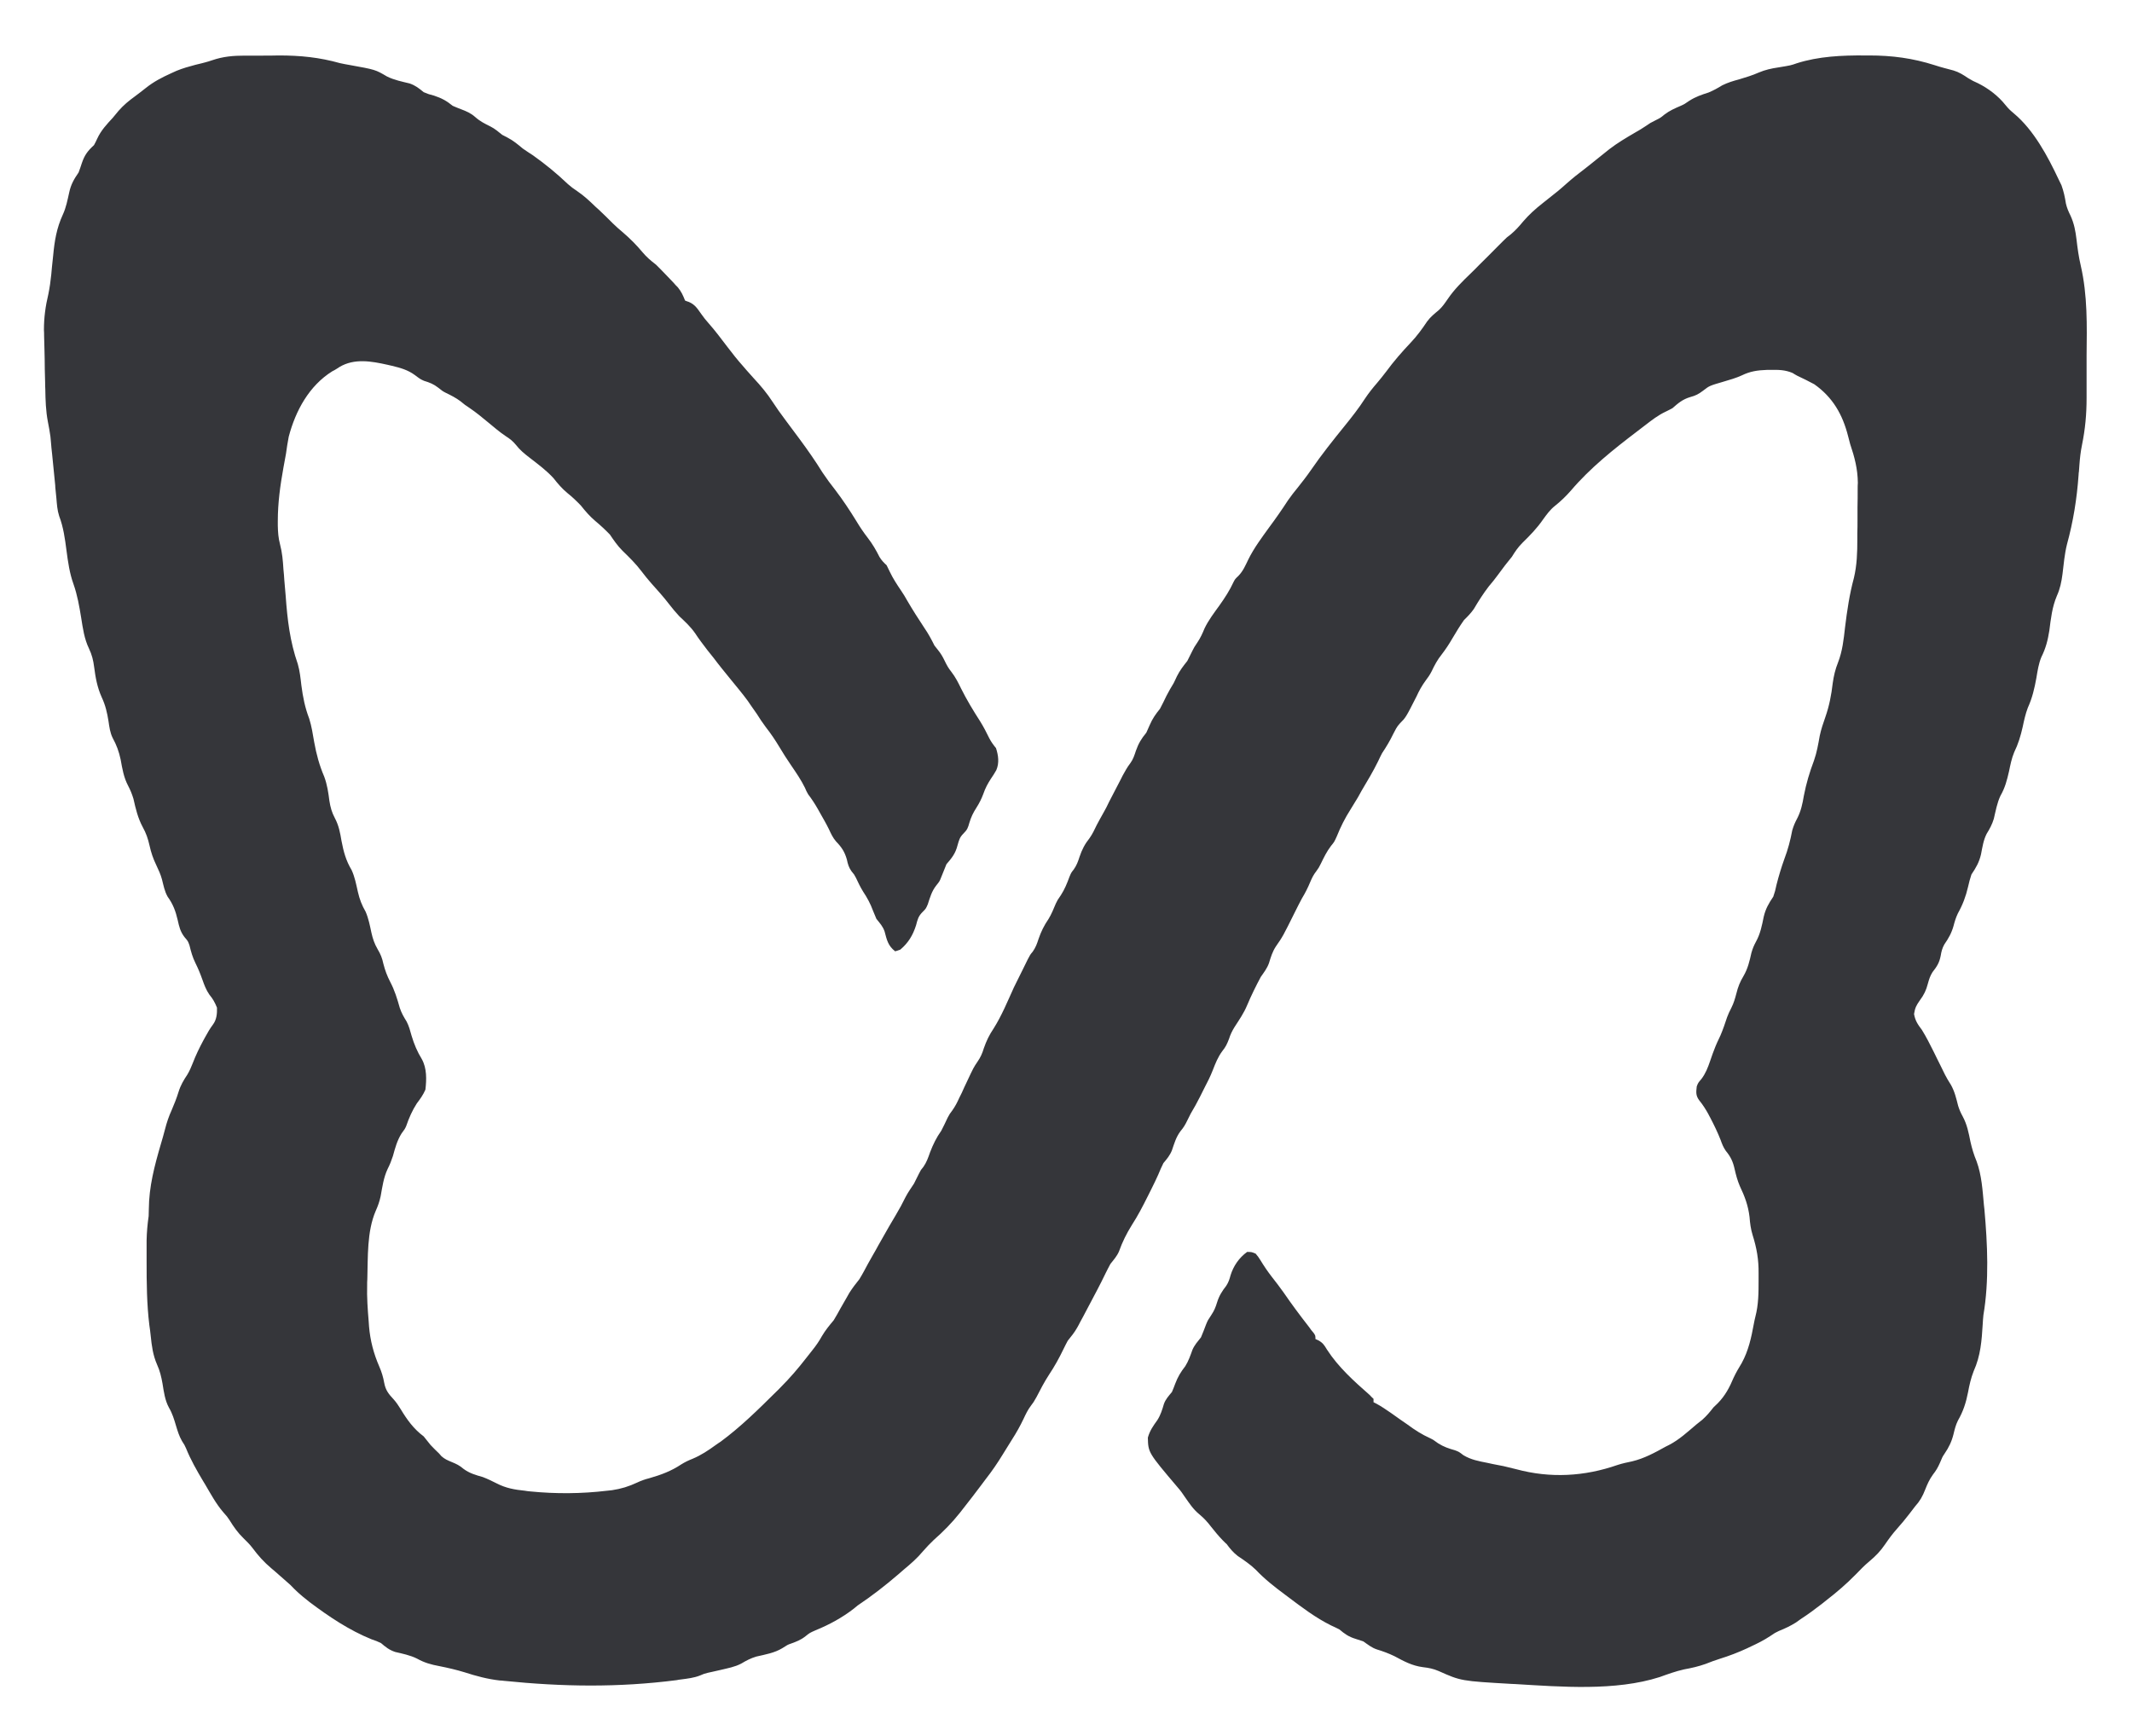
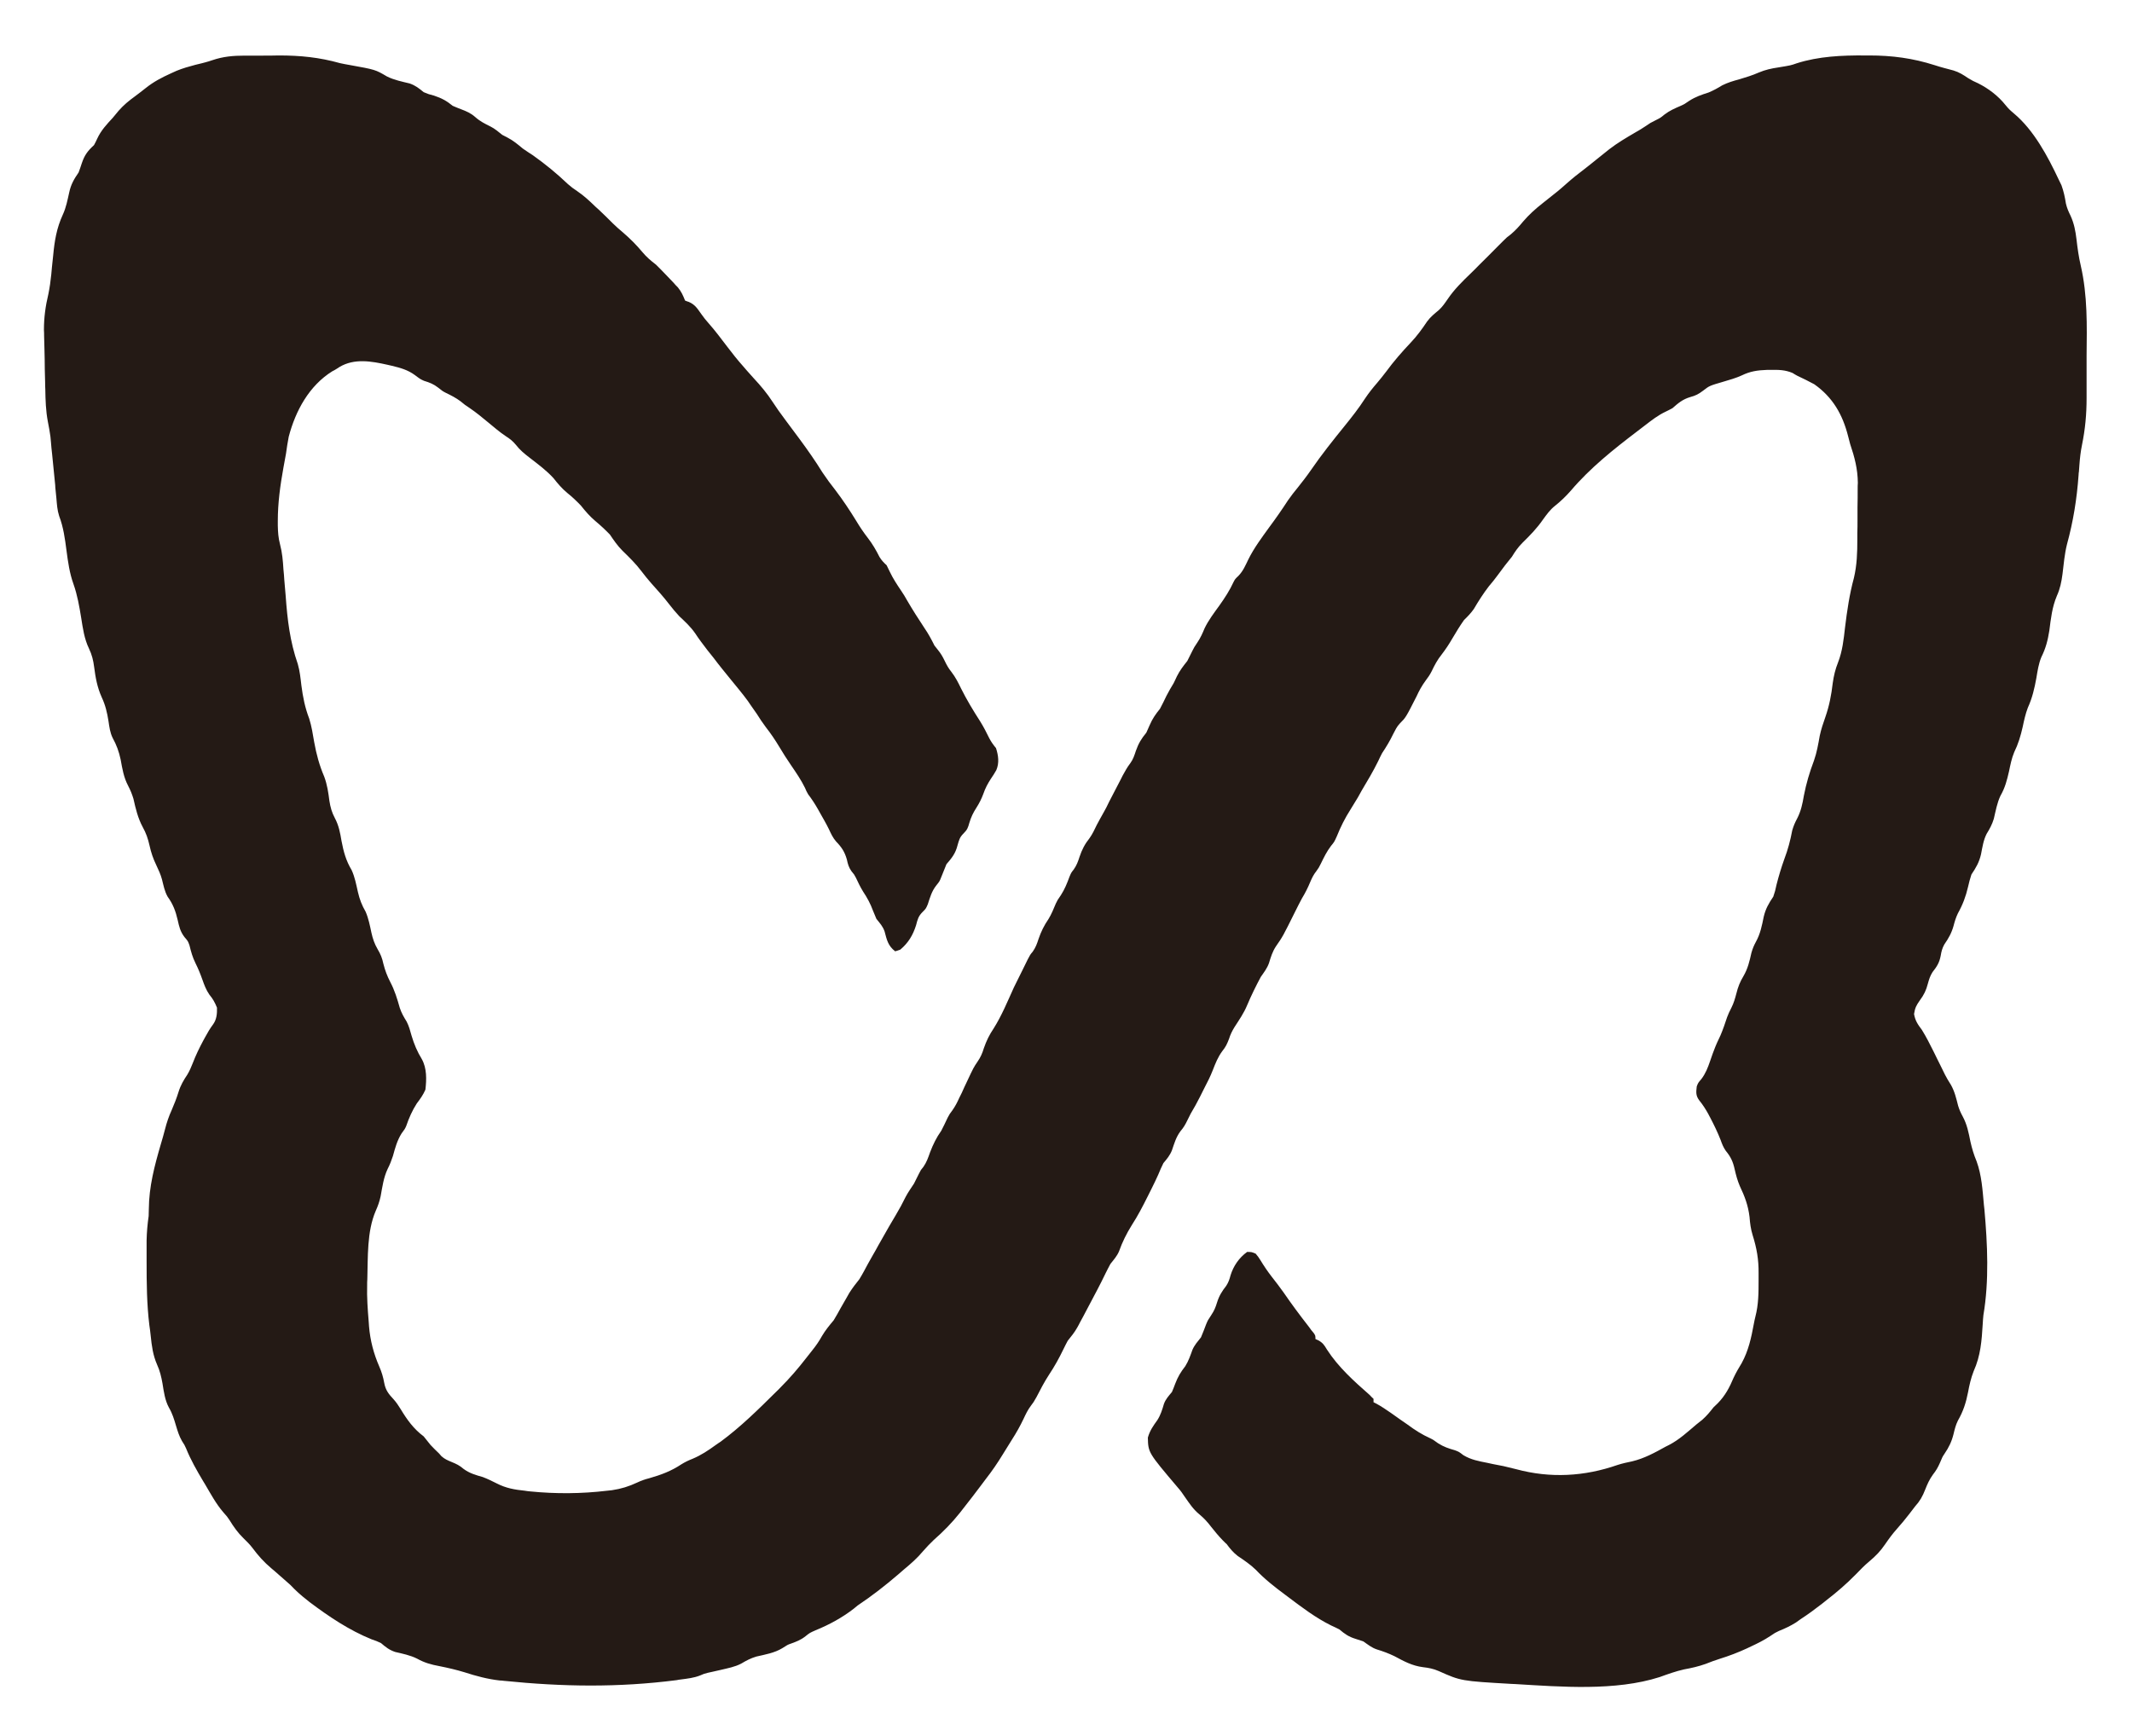
<svg xmlns="http://www.w3.org/2000/svg" viewBox="13 56 156 127" role="img" aria-label="Food Integrity Project">
-   <g fill="#35363A" transform="scale(0.125)">
+   <g fill="#241A15" transform="scale(0.125)">
    <path d="M0 0 C0.5 -0 0.5 -0 3.2 -0 C5.4 -0 7.6 -0 9.9 -0 C13.2 -0 16.6 -0 19.9 -0.1 C32.5 -0.1 43.6 1 55.7 4.4 C57.6 4.8 59.5 5.2 61.4 5.5 C76.4 8.2 76.4 8.2 83.2 12.2 C87.4 14.3 92 15.2 96.5 16.3 C99.9 17.5 101.9 19.1 104.7 21.4 C107.6 22.6 107.6 22.6 110.7 23.4 C115.2 24.9 118 26.4 121.7 29.4 C123.3 30.1 125 30.8 126.6 31.4 C129.8 32.6 132.3 33.7 134.8 35.9 C137.7 38.5 140.4 39.8 143.8 41.5 C146.4 42.8 148.4 44.6 150.7 46.4 C151.2 46.7 151.2 46.7 153.6 47.9 C157.1 49.7 159.7 51.9 162.7 54.4 C164.7 55.8 166.7 57.1 168.7 58.4 C176 63.6 182.6 69 189.1 75.2 C191.7 77.4 191.7 77.4 194.5 79.3 C198.5 82 201.8 85.1 205.2 88.4 C205.9 89 206.5 89.6 207.2 90.2 C210 92.8 212.7 95.5 215.4 98.2 C217.3 100 219.2 101.8 221.2 103.4 C225.4 107 229.2 110.8 232.7 115 C235.1 117.9 237.7 120.1 240.7 122.4 C244.2 125.8 247.5 129.4 250.9 132.9 C251.7 133.9 252.6 134.8 253.5 135.7 C255.6 138.3 256.5 140.4 257.7 143.4 C258.4 143.7 259.2 144 259.9 144.2 C263.6 145.8 264.9 148.1 267.2 151.3 C268.5 153.2 269.9 154.9 271.4 156.6 C275.3 161 278.8 165.7 282.3 170.3 C285.4 174.4 288.5 178.3 291.9 182.1 C292.5 182.8 293.1 183.5 293.7 184.2 C295.1 185.8 296.5 187.3 297.9 188.9 C302 193.3 305.7 197.7 309 202.8 C311.2 206.2 313.5 209.4 315.9 212.6 C316.3 213.2 316.8 213.8 317.3 214.5 C319.7 217.8 322.2 221.1 324.6 224.3 C329.4 230.8 333.9 237.2 338.1 244 C340.5 247.6 343 251 345.7 254.4 C350.1 260.2 354.1 266.2 357.9 272.4 C360 275.9 362.2 279.2 364.7 282.4 C367.4 285.9 369.5 289.5 371.5 293.5 C372.7 295.5 374 296.8 375.7 298.4 C376.6 300.2 376.6 300.2 377.5 302.1 C379.4 306.1 381.7 309.6 384.2 313.3 C385.5 315.2 386.6 317 387.7 319 C390.9 324.5 394.3 329.8 397.8 335.1 C400.1 338.4 401.9 341.8 403.7 345.4 C404 345.8 404 345.8 405.6 347.8 C407.4 350 408.5 351.9 409.7 354.4 C410.9 356.9 411.9 358.7 413.6 360.8 C416 363.9 417.6 367.1 419.3 370.6 C422.6 377.2 426.4 383.5 430.4 389.7 C432.4 392.9 434.1 396.2 435.8 399.7 C436.9 401.8 438.2 403.6 439.7 405.4 C441.1 409.7 441.7 414.1 439.9 418.3 C438.9 420.1 437.8 421.8 436.7 423.4 C434.8 426.3 433.4 429 432.3 432.2 C431.2 435.2 429.9 437.7 428.2 440.4 C426.3 443.3 425.1 445.9 424.1 449.2 C423.3 452.1 422.9 453.2 420.7 455.4 C418.4 457.7 418.1 459.2 417.2 462.3 C416 467.1 413.9 469.7 410.7 473.4 C409.6 476 408.6 478.5 407.6 481.1 C406.7 483.4 406.7 483.4 404.7 485.9 C402.1 489.2 401.1 492.8 399.8 496.8 C398.7 499.4 398.7 499.4 396.7 501.4 C394.2 503.9 393.8 505.8 392.9 509.2 C391 515.1 388.4 519.4 383.7 523.4 C382.7 523.8 381.7 524.1 380.7 524.4 C376.5 521.2 375.8 517.7 374.5 512.8 C373.5 509.8 371.7 507.9 369.7 505.4 C369 503.8 368.4 502.2 367.7 500.6 C366.2 496.5 364.3 493 361.9 489.4 C360.3 486.8 359 484.1 357.7 481.3 C356.7 479.4 356.7 479.4 355.1 477.5 C353.5 475.2 353 473.4 352.4 470.6 C351.1 466.1 349.4 463.5 346.1 460.1 C344.2 457.9 343.1 455.5 341.9 452.9 C340.3 449.6 338.4 446.4 336.6 443.2 C336.3 442.6 335.9 442 335.6 441.4 C333.8 438.2 331.9 435.3 329.7 432.4 C329 431.2 328.4 430 327.9 428.7 C325.6 424 322.7 419.8 319.7 415.4 C317.3 411.9 315 408.3 312.8 404.6 C310.4 400.6 307.9 396.9 305 393.2 C303.1 390.7 301.4 388.1 299.7 385.4 C298.5 383.7 297.4 382.1 296.2 380.4 C295.9 380 295.9 380 294.5 377.9 C291.3 373.5 287.8 369.4 284.4 365.2 C281 361 277.6 356.9 274.4 352.6 C273.2 351.1 272 349.6 270.8 348.1 C268.3 344.8 265.8 341.6 263.6 338.2 C260.9 334.3 257.7 331.4 254.3 328.2 C252.2 325.9 250.3 323.7 248.4 321.2 C245.1 316.9 241.5 312.9 237.9 308.9 C235.9 306.6 234 304.3 232.2 301.9 C228.9 297.5 225 293.7 221 289.8 C218.1 286.9 216 283.8 213.7 280.4 C211 277.6 208.2 275 205.2 272.5 C201.9 269.7 199.4 266.8 196.7 263.4 C194.1 260.7 191.6 258.3 188.7 256 C185.6 253.4 183.2 250.6 180.7 247.4 C176.5 242.8 171.6 239.2 166.7 235.4 C163.7 233.1 161 230.9 158.7 227.9 C156.8 225.6 155.1 224.3 152.6 222.7 C149 220.3 145.7 217.4 142.4 214.7 C138.9 211.8 135.4 208.9 131.7 206.4 C128.7 204.4 128.7 204.4 126.3 202.4 C123.5 200.3 120.7 198.9 117.6 197.4 C115.7 196.4 115.7 196.4 113.2 194.4 C110.5 192.3 108.2 191.4 104.9 190.4 C102.7 189.4 102.7 189.4 99.5 187 C95.4 184 91.1 182.8 86.1 181.6 C85.2 181.4 84.4 181.2 83.5 181 C74.1 178.9 64.1 177.1 55.4 182.3 C54.9 182.7 54.3 183 53.7 183.4 C52.9 183.9 52.1 184.4 51.2 184.8 C37.6 193.3 29.7 207.9 25.7 223.1 C25.1 226.4 24.5 229.7 24.1 233 C23.6 235.8 23.1 238.5 22.6 241.2 C20.7 251.7 19.3 261.9 19.3 272.5 C19.3 272.9 19.3 272.9 19.3 275.2 C19.4 279.1 19.6 282.3 20.6 286.1 C21.9 291 22.3 295.8 22.6 300.8 C22.8 302.8 23 304.8 23.1 306.9 C23.4 310 23.6 313.1 23.9 316.2 C24.9 330.2 26.4 343 31 356.2 C32.2 360.3 32.6 364.5 33.1 368.7 C34 375.6 35.2 381.7 37.7 388.2 C39.1 392.7 39.8 397.2 40.6 401.9 C41.9 409.1 43.6 415.4 46.5 422.2 C48.2 426.8 48.9 431.5 49.5 436.3 C50.1 440.1 50.9 443 52.7 446.4 C55 450.7 55.8 455 56.6 459.8 C57.8 466.1 59.2 471.3 62.5 476.8 C64.4 480.9 65.2 485.3 66.2 489.7 C67.2 494 68.5 497.4 70.7 501.2 C72.4 505.1 73.2 509.3 74.1 513.5 C74.9 517.1 75.9 520 77.7 523.1 C79.5 526.1 80.4 528.4 81.1 531.7 C82.1 535.6 83.3 538.8 85.1 542.3 C87.7 547.2 89.2 552.2 90.7 557.5 C91.7 560.5 93 562.8 94.7 565.5 C96.1 568.2 96.8 570.9 97.6 573.8 C99.1 578.8 100.9 583.1 103.6 587.5 C106.6 592.9 106.4 599.5 105.7 605.4 C104.4 608.4 102.7 610.8 100.7 613.4 C98 617.6 96.1 621.9 94.5 626.6 C93.7 628.4 93.7 628.4 91.7 631.1 C89.1 635.3 88 639.5 86.7 644.2 C85.8 646.9 84.9 649.3 83.6 651.8 C81.2 656.9 80.5 662.3 79.5 667.8 C78.8 671 77.9 673.5 76.6 676.4 C71.4 688.5 72.1 703.5 71.7 716.4 C71.6 717.5 71.6 718.6 71.6 719.8 C71.4 726.9 71.9 734 72.5 741.1 C72.6 742.1 72.6 743 72.7 744 C73.4 752.3 75.4 759.9 78.7 767.5 C80.1 770.7 81 773.7 81.6 777.1 C82.4 781.4 84.2 783.6 87.1 786.7 C88.7 788.5 89.9 790.3 91.2 792.4 C95 798.7 98.8 804 104.7 808.4 C106 810.1 107.4 811.8 108.7 813.4 C110.3 815.1 112 816.8 113.7 818.4 C114.1 818.9 114.6 819.4 115.1 820 C117 821.7 118.7 822.4 121.1 823.4 C123.8 824.5 125.7 825.4 128 827.4 C131.5 830 135.1 831 139.3 832.2 C142.2 833.3 144.6 834.5 147.4 835.9 C152.8 838.7 157.9 839.6 163.9 840.2 C164.9 840.4 166 840.5 167 840.6 C182.1 842.1 197 842 212.1 840.2 C213 840.1 213.9 840 214.9 839.9 C220.3 839.1 224.8 837.7 229.7 835.4 C232 834.3 234.3 833.5 236.7 832.9 C243.7 830.9 249.6 828.7 255.6 824.7 C257.7 823.4 259.8 822.4 262.1 821.5 C267.1 819.4 271.3 816.6 275.7 813.4 C276.6 812.8 277.5 812.1 278.5 811.5 C290.3 802.8 300.6 792.6 311 782.3 C311.8 781.5 312.7 780.7 313.5 779.8 C319 774.3 323.9 768.6 328.7 762.4 C329.9 760.9 331.2 759.3 332.4 757.7 C334.4 755.2 336.2 752.6 337.8 749.7 C339.8 746.3 342.1 743.5 344.7 740.4 C346.1 738.1 347.4 735.8 348.7 733.4 C349.8 731.4 351 729.3 352.2 727.3 C352.8 726.3 353.3 725.3 353.9 724.3 C355.7 721.5 357.6 719 359.7 716.4 C360.6 715 361.4 713.5 362.2 712.1 C363.9 708.8 365.8 705.5 367.6 702.3 C368.7 700.4 369.8 698.5 370.8 696.6 C377.6 684.6 377.6 684.6 381 678.9 C383.1 675.4 385 671.9 386.8 668.2 C388.2 665.5 390 663 391.7 660.4 C392.7 658.4 393.7 656.4 394.7 654.4 C395.7 652.4 395.7 652.4 397.2 650.6 C399.1 647.9 400 645.2 401.1 642.1 C402.9 637.4 404.8 633.5 407.7 629.4 C409 626.9 410.2 624.4 411.4 621.8 C412.7 619.4 412.7 619.4 414.1 617.6 C415.8 615.2 417 612.9 418.2 610.2 C418.7 609.2 419.2 608.2 419.7 607.2 C420.6 605.1 421.6 603 422.6 600.9 C426.6 592.4 426.6 592.4 428.9 589 C430.7 586.4 431.7 584.1 432.6 581.1 C434.1 576.8 435.8 573.3 438.3 569.6 C443.1 562 446.5 553.6 450.2 545.5 C452 541.9 453.8 538.2 455.6 534.6 C456.5 532.8 457.4 530.9 458.3 529.1 C459.7 526.4 459.7 526.4 461.2 524.6 C462.9 522.2 463.7 520 464.6 517.2 C466.1 512.8 467.9 509.2 470.5 505.4 C472.2 502.6 473.4 499.6 474.7 496.5 C475.7 494.4 475.7 494.4 477.7 491.5 C479.9 488.1 481.3 484.6 482.7 480.8 C483.7 478.4 483.7 478.4 485.2 476.5 C486.9 474.1 487.7 471.9 488.6 469.1 C490 464.9 491.7 461.6 494.5 458.1 C496.2 455.7 497.4 453.1 498.7 450.4 C499.9 448 501.3 445.7 502.6 443.3 C503.8 441.2 504.9 439.1 505.9 436.9 C508.2 432.4 510.5 428 512.8 423.6 C513.1 422.9 513.5 422.3 513.8 421.6 C515.2 419.1 516.5 416.6 518.3 414.3 C520 412 520.7 409.7 521.6 407 C523.1 402.7 524.8 399.9 527.7 396.4 C528.4 394.9 529 393.4 529.7 391.9 C531.3 388.2 533.1 385.6 535.7 382.4 C537 379.9 538.3 377.4 539.5 374.8 C540.8 372.2 542.2 369.9 543.7 367.4 C544.3 366.1 545 364.8 545.6 363.4 C547.3 360 549.3 357.4 551.7 354.4 C552.7 352.5 553.7 350.4 554.7 348.4 C555.7 346.4 555.7 346.4 557.7 343.4 C559.5 340.7 560.6 338.2 561.8 335.3 C564.1 330.5 567.4 326.2 570.5 321.9 C573.7 317.4 576.5 313.1 578.8 308.1 C579.7 306.4 579.7 306.4 581.6 304.6 C584.4 301.7 585.7 298.5 587.4 295 C590.7 288.3 595.2 282.3 599.6 276.2 C603.4 271.1 607.1 265.8 610.6 260.4 C612.5 257.7 614.4 255.2 616.5 252.7 C619.1 249.4 621.7 246.1 624.1 242.6 C630.2 233.7 637 225.2 643.8 216.8 C648 211.6 652.1 206.4 655.7 200.8 C657.9 197.5 660.3 194.5 662.9 191.5 C664.7 189.4 666.4 187.2 668.1 185 C672.5 179 677.3 173.5 682.4 168.1 C686.1 164.2 689.1 160.1 692.1 155.6 C694.1 152.9 696.4 151.1 698.9 149 C701 147.1 702.4 145 704 142.7 C707.9 136.9 712.7 132.2 717.7 127.4 C719.4 125.8 721 124.1 722.7 122.4 C726.4 118.8 730 115.1 733.7 111.4 C734.6 110.5 735.5 109.6 736.4 108.7 C738.7 106.4 738.7 106.4 741.1 104.6 C743.8 102.3 746 99.9 748.2 97.2 C751.7 93.1 755.5 89.7 759.7 86.4 C769.2 78.9 769.2 78.9 773.7 74.9 C777.2 71.8 780.7 69 784.3 66.3 C786.8 64.3 789.3 62.4 791.7 60.4 C793.4 59.1 795 57.7 796.7 56.4 C797.3 55.9 798 55.4 798.7 54.8 C803.5 51.1 808.6 48.1 813.9 45 C816 43.8 818.1 42.6 820.1 41.2 C822.7 39.4 822.7 39.4 825.7 37.9 C828.7 36.4 828.7 36.4 831 34.5 C834 32.2 837 30.9 840.5 29.4 C842.7 28.4 842.7 28.4 845.6 26.4 C849.2 24.1 852.7 22.9 856.8 21.6 C859.7 20.4 862.2 19 864.8 17.4 C868 15.8 871.3 14.8 874.7 13.9 C878.6 12.7 882.4 11.6 886.2 9.9 C890 8.3 893.6 7.5 897.7 6.9 C905 5.7 905 5.7 908.4 4.5 C921.2 0.4 934.9 -0.2 948.3 -0.1 C949.1 -0.1 949.9 -0.1 950.8 -0.1 C964.2 -0.1 976.4 1.5 989.2 5.6 C992.8 6.8 996.5 7.7 1000.2 8.7 C1003.5 9.7 1006 11.3 1008.8 13.2 C1010.7 14.4 1012.5 15.3 1014.6 16.2 C1020.6 19.2 1026.4 23.6 1030.6 28.9 C1032.7 31.4 1032.7 31.4 1035.6 33.9 C1047.2 43.6 1055.4 59 1061.7 72.4 C1062 73 1062 73 1063.4 75.9 C1064.7 79.5 1065.4 82.8 1066 86.6 C1066.6 89.2 1067.5 91.3 1068.7 93.7 C1070.8 98.3 1071.6 102.6 1072.2 107.6 C1072.8 112.8 1073.5 117.9 1074.7 123 C1078.7 140.4 1078.3 158 1078.1 175.8 C1078.1 179.2 1078.1 182.5 1078.1 185.9 C1078.1 189.2 1078.1 192.5 1078.1 195.9 C1078.1 197.4 1078.1 199 1078.1 200.5 C1078.1 210 1077.3 218.7 1075.4 228 C1074.6 231.9 1074.2 235.6 1073.9 239.6 C1073.8 240.9 1073.7 242.3 1073.6 243.7 C1073.5 244 1073.5 244 1073.4 245.7 C1072.4 259.6 1070.3 272.7 1066.6 286.2 C1065.2 291.9 1064.7 297.7 1064 303.5 C1063.4 308.1 1062.6 312.1 1060.7 316.3 C1057.9 322.9 1057.2 329.6 1056.3 336.6 C1055.4 342.3 1054.2 347 1051.6 352.2 C1050 356.1 1049.4 360.2 1048.7 364.4 C1047.6 370.5 1046.3 376.1 1043.7 381.8 C1042.3 385.5 1041.5 389.2 1040.7 393 C1039.5 398.3 1038.1 403 1035.7 407.9 C1034.2 411.5 1033.5 415.2 1032.7 419 C1031.5 424.2 1030.4 428.6 1027.7 433.3 C1025.7 437.5 1024.9 442.2 1023.8 446.8 C1022.8 450.1 1021.4 452.7 1019.6 455.6 C1017.7 459.3 1017.1 463.5 1016.3 467.6 C1015.2 472.3 1013.4 475.4 1010.7 479.4 C1009.6 482.9 1009.6 482.9 1008.7 486.7 C1007.4 492.3 1005.6 497.1 1002.8 502.1 C1001.6 504.6 1000.9 506.9 1000.2 509.6 C999 513.8 997.3 516.8 994.8 520.4 C993.6 522.6 993.1 524.5 992.7 527 C991.9 531.1 990.5 533.3 987.9 536.6 C986.5 538.8 985.9 540.8 985.2 543.3 C984.2 547.2 982.9 549.9 980.5 553.1 C978.4 556.1 977.7 557.4 977.1 561.1 C977.8 565.1 979.3 567.2 981.7 570.4 C984.3 574.6 986.5 579 988.7 583.4 C990 586 991.2 588.6 992.5 591.1 C993.4 592.9 994.3 594.8 995.2 596.6 C996.7 599.4 996.7 599.4 998.7 602.6 C1000.9 606.5 1001.8 610.5 1002.9 614.8 C1003.6 617.1 1004.4 618.9 1005.6 621.1 C1008.1 625.7 1009.1 630.7 1010.1 635.8 C1011 639.8 1012.1 643.5 1013.7 647.3 C1016.7 655.5 1017.2 664.2 1018 672.9 C1018.1 673.8 1018.2 674.7 1018.3 675.6 C1020.1 695.9 1021.1 717.3 1017.7 737.4 C1017.5 739.2 1017.4 740.9 1017.3 742.6 C1016.7 752.4 1016.1 761.1 1012 770.2 C1010.4 774.3 1009.5 778.3 1008.7 782.6 C1007.5 788.7 1005.9 793.7 1002.8 799.1 C1001.5 801.7 1000.9 804.2 1000.2 807.1 C999.1 811.5 997.5 814.8 994.9 818.6 C993.7 820.4 993.7 820.4 992.2 824 C991 826.7 990 828.4 988.2 830.7 C986.1 833.6 984.9 836.3 983.6 839.6 C982.1 843.5 980.5 846.3 977.7 849.4 C976.6 850.9 975.5 852.3 974.4 853.7 C972.1 856.7 969.7 859.6 967.2 862.4 C964.6 865.3 962.4 868.3 960.2 871.5 C957.5 875.5 954.7 878.4 951 881.5 C948.1 883.9 945.5 886.6 942.9 889.3 C937.5 894.8 931.8 899.7 925.7 904.4 C924.9 905.1 924 905.7 923.2 906.4 C919.1 909.6 915 912.6 910.7 915.4 C909.8 916.1 908.8 916.8 907.9 917.4 C904.7 919.4 901.5 920.9 898 922.3 C895.7 923.4 895.7 923.4 892.9 925.3 C889.3 927.7 885.5 929.6 881.6 931.4 C880.8 931.8 880.1 932.1 879.3 932.5 C874.1 934.9 868.9 936.9 863.4 938.6 C860.6 939.5 857.8 940.5 855.1 941.6 C850.9 943.1 846.9 944 842.5 944.8 C837.6 945.9 832.9 947.6 828.2 949.3 C802.3 957.6 770.4 955 743.7 953.4 C742.9 953.4 742.2 953.3 741.4 953.3 C711.9 951.6 711.9 951.6 698.9 945.8 C695.7 944.4 693 943.9 689.6 943.5 C683.3 942.7 678.4 940 673 937.1 C669.5 935.4 666.2 934.2 662.6 933.1 C659.6 932.1 657.3 930.2 654.7 928.4 C653.2 927.9 651.7 927.4 650.1 926.9 C646.2 925.7 643.9 924.1 640.7 921.4 C639.1 920.6 637.5 919.8 635.9 919.1 C626.8 914.6 618.8 908.5 610.7 902.4 C610.1 902 609.6 901.6 609.1 901.2 C602.9 896.6 597 892 591.7 886.4 C588.5 883.3 584.9 880.9 581.2 878.4 C578.5 876.3 576.7 874.1 574.7 871.4 C574.3 871.1 574.3 871.1 572.4 869.2 C570 866.7 567.9 864.2 565.7 861.4 C563.5 858.5 561.5 856.3 558.6 853.9 C555.1 851 552.9 847.6 550.3 843.9 C549 841.9 547.7 840.1 546.1 838.3 C528.8 817.9 528.8 817.9 528.6 809.1 C529.8 804.9 531.7 802.3 534.2 798.8 C536.1 795.8 537 792.8 538 789.4 C539 786.6 540.8 784.7 542.7 782.4 C543.4 780.8 544 779.2 544.6 777.6 C546.1 773.6 547.9 770.6 550.5 767.3 C552.4 764.3 553.5 761 554.7 757.7 C555.9 754.9 557.8 752.8 559.7 750.4 C560.8 747.9 561.7 745.4 562.7 742.8 C563.7 740.4 563.7 740.4 565.7 737.4 C567.5 734.7 568.2 732.9 569.1 730 C570.3 726.1 572 723.4 574.5 720.2 C575.8 718.2 576.4 716.4 577 714.1 C578.7 708.6 582 703.8 586.7 700.4 C589.3 700.4 589.3 700.4 591.7 701.4 C593.2 703.2 593.2 703.2 594.6 705.4 C596.6 708.7 598.7 711.8 601.1 714.9 C603.5 717.9 605.8 721 608.1 724.2 C612.7 730.9 617.6 737.5 622.6 743.9 C623.1 744.6 623.7 745.3 624.2 746.1 C624.7 746.7 625.2 747.3 625.7 747.9 C626.7 749.4 626.7 749.4 626.7 751.4 C627.3 751.7 627.9 751.9 628.5 752.2 C631.1 753.7 631.9 755 633.4 757.5 C640.1 767.9 649.3 776.1 658.5 784.2 C659.2 785 659.9 785.7 660.7 786.4 C660.7 787.1 660.7 787.8 660.7 788.4 C661.2 788.7 661.8 788.9 662.3 789.2 C665.3 790.8 668 792.7 670.8 794.6 C671.4 795 672 795.4 672.5 795.8 C675.2 797.7 677.8 799.6 680.5 801.4 C684.8 804.6 689 807.3 693.9 809.5 C695.7 810.4 695.7 810.4 698.6 812.5 C701.8 814.5 704.7 815.5 708.3 816.5 C710.7 817.4 710.7 817.4 713.3 819.4 C717.8 822.1 722.3 822.9 727.4 823.9 C729.5 824.4 731.6 824.8 733.7 825.2 C734.7 825.4 735.7 825.6 736.8 825.8 C739.3 826.4 741.8 827 744.2 827.6 C764.2 833 784.1 831.9 803.6 825.1 C806.4 824.2 809.2 823.6 812.1 823 C819.2 821.3 825.4 817.9 831.7 814.4 C832.4 814.1 833 813.8 833.7 813.4 C839.7 810.3 844.6 805.7 849.7 801.4 C850.8 800.5 852 799.6 853.1 798.7 C855.7 796.4 857.6 794.1 859.7 791.4 C860.5 790.6 861.3 789.8 862.2 789 C866.6 784.5 869.1 779.7 871.5 774 C872.9 771 874.5 768.3 876.2 765.5 C880.2 758.2 881.8 750.7 883.3 742.6 C883.5 741.2 883.9 739.8 884.2 738.4 C886.1 731.2 886.1 724.1 886.1 716.7 C886.1 715.5 886.1 714.2 886.1 712.9 C886.2 704.9 885 698.1 882.6 690.5 C881.5 686.9 881.1 683.7 880.8 679.9 C880 673.2 878 667.9 875.1 661.8 C873.7 658.5 872.9 655.5 872.1 652 C871.1 647.5 869.8 644.7 866.9 641.2 C865.5 639.2 864.7 637.2 863.9 634.9 C862.1 630.3 860 626 857.7 621.6 C857.4 621 857 620.4 856.7 619.7 C855.1 616.8 853.5 614.3 851.4 611.7 C849.3 608.9 849.5 607 849.9 603.5 C850.7 601.4 850.7 601.4 852.6 599.2 C855.1 595.9 856.4 592.5 857.7 588.7 C858.2 587.2 858.7 585.8 859.2 584.4 C859.5 583.7 859.7 583 860 582.3 C861.1 579.3 862.4 576.5 863.8 573.6 C865.3 570.1 866.5 566.5 867.7 562.9 C868.7 560.4 868.7 560.4 870.2 557.4 C871.6 554.6 872.3 552.1 873.1 549.1 C874 545.4 875.2 542.3 877.2 539 C879.8 534.6 880.8 530.2 881.9 525.3 C882.6 522.8 883.4 520.9 884.6 518.7 C887.1 514.2 888.1 509.2 889.1 504.2 C890.2 499.5 892 496.4 894.7 492.4 C895.8 489.1 895.8 489.1 896.6 485.4 C897.9 480.3 899.4 475.3 901.2 470.3 C903.3 464.8 904.7 459.4 905.8 453.6 C906.6 450.9 907.4 449 908.7 446.6 C910.9 442.3 911.8 438.1 912.6 433.3 C914 426.1 915.9 419.7 918.5 412.8 C920.2 408 921 403.2 921.9 398.2 C922.7 394.4 923.9 390.9 925.2 387.2 C927.5 380.6 928.7 374.3 929.5 367.4 C930.1 363.1 931 359.3 932.6 355.3 C935.2 348.6 935.9 341.9 936.7 334.8 C937.9 325 939.3 315.4 941.9 305.8 C943.7 298.2 943.9 290.9 943.9 283.2 C943.9 282 943.9 280.8 943.9 279.6 C944 277.1 944 274.6 944 272.1 C944 269.6 944 267.1 944 264.5 C944.1 260.8 944.1 257.2 944.1 253.5 C944.1 252.4 944.1 251.3 944.2 250.1 C944.1 241.9 942.3 235.1 939.7 227.4 C939.3 225.9 938.9 224.4 938.5 222.8 C935.3 210.2 929.6 200.1 918.7 192.4 C915.4 190.6 912.1 189 908.7 187.4 C907.8 186.9 906.9 186.4 906 185.8 C901.7 184 898 183.9 893.4 184 C892.6 184 891.7 184 890.9 184 C885.5 184.2 881.2 184.8 876.3 187.2 C872.8 188.8 869.2 189.8 865.5 190.9 C857.3 193.3 857.3 193.3 853.7 196.1 C850.9 198.2 849.4 199 846.1 199.9 C841.7 201.2 839.1 203.4 835.7 206.4 C834.4 207.1 833.1 207.8 831.8 208.4 C827.3 210.5 823.6 213.4 819.7 216.4 C818.1 217.6 816.6 218.8 815 220 C801.2 230.5 787.5 241.4 776.2 254.7 C773.3 258 770.3 260.9 766.9 263.6 C764 265.9 762.1 268.6 759.9 271.6 C756.4 276.7 752.3 280.9 747.9 285.2 C745.3 287.8 743.6 290.3 741.7 293.4 C740.4 295.1 739 296.8 737.7 298.4 C736.2 300.4 734.8 302.3 733.3 304.3 C731.7 306.5 730 308.6 728.2 310.7 C724.9 315 722.1 319.4 719.4 324 C717.7 326.4 715.8 328.4 713.7 330.4 C711.2 333.9 709 337.6 706.8 341.3 C704.9 344.6 702.9 347.6 700.6 350.6 C698.1 353.7 696.4 356.9 694.7 360.5 C693.7 362.5 692.5 364.2 691.2 365.9 C689 368.9 687.4 371.8 685.9 375.1 C679.6 387.5 679.6 387.5 676.1 391 C674.3 392.9 673.4 394.9 672.2 397.2 C670.3 401.2 668.1 404.8 665.7 408.4 C664.9 410 664.1 411.5 663.4 413.1 C660.5 419 657.1 424.7 653.7 430.4 C653 431.7 652.3 432.9 651.6 434.2 C650.1 436.6 648.7 439 647.2 441.4 C644 446.4 641.4 451.6 639.2 457.1 C637.7 460.4 637.7 460.4 635.8 462.7 C633.3 466 631.7 469.3 629.9 473 C628.7 475.4 628.7 475.4 627.2 477.5 C625.6 479.5 624.7 481.4 623.7 483.7 C622.3 487.1 620.7 490.3 618.8 493.4 C617.4 496 616.1 498.6 614.8 501.2 C607.6 515.7 607.6 515.7 603.5 521.6 C601.5 524.7 600.6 527.7 599.5 531.3 C598.4 534.4 596.5 536.8 594.7 539.4 C591.8 544.8 589.1 550.3 586.7 556 C584.8 560.6 582 564.6 579.3 568.8 C577.9 571.1 576.9 573.1 576.1 575.7 C574.9 578.8 574.2 580.3 572.2 582.8 C569.6 586.3 568.2 589.9 566.6 594 C565.2 597.6 563.5 601 561.7 604.4 C560.8 606.2 560 607.9 559.1 609.6 C557.4 613 555.6 616.2 553.7 619.4 C553 620.8 552.4 622.1 551.7 623.4 C550.5 625.9 549.5 627.6 547.7 629.7 C545.1 633.2 544.1 636.8 542.7 640.9 C541.5 643.9 539.8 645.9 537.7 648.4 C536.6 650.6 535.6 652.9 534.7 655.1 C533.5 657.9 532.1 660.6 530.8 663.3 C530 664.9 529.2 666.4 528.5 667.9 C525.6 673.7 522.7 679.3 519.2 684.7 C516.1 689.7 513.7 694.5 511.7 700.1 C510.5 702.9 508.6 705 506.7 707.4 C505.7 709.2 504.8 711 503.9 712.8 C500.7 719.5 497.2 726 493.7 732.6 C492.7 734.4 491.7 736.3 490.8 738.1 C490.2 739.2 489.6 740.4 488.9 741.6 C488.4 742.6 487.9 743.6 487.3 744.6 C485.7 747.5 483.7 749.9 481.7 752.4 C480.8 754 480 755.7 479.2 757.3 C476.7 762.5 474 767.4 470.8 772.2 C468 776.5 465.7 780.9 463.4 785.4 C461.7 788.4 461.7 788.4 460.1 790.5 C458.3 792.9 457.1 795.4 455.8 798.2 C453.8 802.4 451.6 806.3 449.1 810.2 C447.3 813.1 445.5 816 443.7 818.9 C440.6 824 437.3 828.8 433.7 833.4 C432.7 834.7 431.7 836.1 430.7 837.4 C427.4 841.8 424.1 846.1 420.7 850.4 C420.3 850.9 420.3 850.9 418.6 853.1 C413.9 859 408.9 864.1 403.2 869.1 C401 871.2 399 873.3 397 875.6 C393.6 879.7 389.8 883 385.7 886.4 C384.6 887.3 383.6 888.2 382.6 889.1 C374.9 895.7 367.1 901.8 358.7 907.4 C358.3 907.7 358.3 907.7 356.4 909.3 C349.7 914.5 342 918.7 334.1 921.9 C330.7 923.4 330.7 923.4 328.2 925.4 C325.4 927.6 323 928.5 319.7 929.7 C317.7 930.4 317.7 930.4 314.6 932.4 C310 935.2 304.6 936.1 299.4 937.3 C296.1 938.3 293.6 939.6 290.6 941.4 C286.8 943.4 282.7 944.1 278.6 945.1 C276.8 945.5 275.1 945.9 273.3 946.3 C272.5 946.5 271.8 946.6 271 946.8 C268.7 947.4 268.7 947.4 266.4 948.4 C262.8 949.8 259.1 950.2 255.3 950.7 C254.4 950.8 253.6 950.9 252.8 951.1 C218.5 955.5 186 955 151.6 951.5 C150.8 951.4 150 951.3 149.2 951.3 C142.1 950.5 135.4 948.7 128.6 946.5 C123.7 945 118.9 943.9 113.9 942.9 C109 942 105.1 940.9 100.8 938.5 C96.8 936.5 92.3 935.6 88 934.6 C84.5 933.4 82.5 931.8 79.7 929.4 C77.1 928.2 77.1 928.2 74.2 927.2 C61.1 921.9 49.2 913.9 37.9 905.4 C37.4 905 36.8 904.5 36.3 904.1 C32.8 901.4 29.7 898.6 26.7 895.4 C25.3 894.1 23.8 892.8 22.4 891.6 C21.6 890.9 20.8 890.2 20 889.5 C18.5 888.2 17.1 886.9 15.6 885.7 C11.2 882 7.8 878.2 4.4 873.6 C2.8 871.5 1 869.8 -0.9 867.9 C-4.1 864.8 -6.5 861.4 -8.9 857.5 C-10.3 855.4 -10.3 855.4 -12.7 852.7 C-16.9 847.8 -20 842 -23.3 836.4 C-23.7 835.8 -24 835.2 -24.4 834.6 C-28.1 828.4 -31.7 822.1 -34.4 815.4 C-35.3 813.4 -35.3 813.4 -36.8 811.1 C-38.5 808.1 -39.3 805.4 -40.3 802.1 C-41.4 798.4 -42.4 795 -44.4 791.6 C-46.8 787.2 -47.4 782.3 -48.2 777.4 C-48.9 773.5 -49.7 770 -51.4 766.3 C-53.8 760.8 -54.5 755.4 -55.1 749.5 C-55.3 747.4 -55.6 745.3 -55.9 743.2 C-57.4 730.9 -57.5 718.6 -57.5 706.1 C-57.5 705.7 -57.5 705.7 -57.5 703.5 C-57.5 701 -57.5 698.5 -57.5 696 C-57.5 695.6 -57.5 695.6 -57.5 693.7 C-57.4 688.9 -57 684.2 -56.3 679.4 C-56.3 678.1 -56.2 676.8 -56.2 675.4 C-56.1 662.1 -52.9 650.1 -49.2 637.4 C-48.3 634.5 -47.5 631.5 -46.7 628.5 C-45.7 624.6 -44.5 621 -42.8 617.3 C-41.3 613.8 -39.9 610.3 -38.8 606.7 C-37.6 602.8 -35.8 599.8 -33.6 596.5 C-32.3 594.3 -31.4 592.2 -30.5 589.9 C-28.7 585.2 -26.6 580.9 -24.3 576.6 C-23.9 575.9 -23.6 575.3 -23.2 574.6 C-21.8 572 -20.4 569.6 -18.6 567.2 C-16.5 564.3 -16.2 561 -16.3 557.4 C-17.5 554.4 -18.7 552.2 -20.8 549.7 C-22.7 546.9 -23.7 544.2 -24.8 541.1 C-26 537.7 -27.3 534.5 -28.9 531.3 C-30.6 527.9 -31.5 524.6 -32.4 520.9 C-33.3 518.4 -33.3 518.4 -35.3 516.1 C-37.8 512.8 -38.4 510.1 -39.3 506.1 C-40.5 500.9 -42 496.8 -45.2 492.4 C-47 489.2 -47.6 485.8 -48.5 482.3 C-49.3 479.3 -50.5 476.8 -51.8 474 C-53.7 470.1 -54.9 466.5 -55.8 462.4 C-56.7 458.4 -57.8 455.2 -59.8 451.6 C-62.6 446.4 -63.9 440.9 -65.2 435.1 C-66.1 432.2 -66.9 430.2 -68.3 427.5 C-70.9 422.6 -71.7 417.6 -72.7 412.1 C-73.7 407.4 -75.1 403.6 -77.4 399.4 C-78.9 396.3 -79.3 393.1 -79.8 389.7 C-80.6 384.6 -81.6 380.3 -83.8 375.6 C-86.4 369.8 -87.4 364.2 -88.2 358 C-88.7 354 -89.5 350.8 -91.2 347.2 C-94 341.4 -94.8 335.4 -95.8 329.1 C-96.9 322.4 -98 315.9 -100.3 309.4 C-102.6 303 -103.5 296.5 -104.4 289.7 C-105.3 282.7 -106.2 276.1 -108.7 269.5 C-109.8 266.1 -110 262.7 -110.3 259.2 C-110.5 257.5 -110.6 255.9 -110.8 254.2 C-110.9 253.3 -111 252.4 -111 251.5 C-111.6 245.5 -112.2 239.4 -112.8 233.4 C-112.9 232.2 -113.1 231 -113.2 229.7 C-113.3 228.6 -113.4 227.4 -113.5 226.2 C-113.6 225.1 -113.7 224.1 -113.8 223 C-114.2 220.1 -114.7 217.3 -115.3 214.3 C-116.5 208 -116.7 201.7 -116.8 195.2 C-116.9 193.9 -116.9 192.7 -116.9 191.4 C-117 188.8 -117 186.2 -117.1 183.6 C-117.1 179.6 -117.2 175.7 -117.3 171.7 C-117.4 169.2 -117.4 166.6 -117.5 164.1 C-117.5 162.9 -117.5 161.8 -117.6 160.6 C-117.6 153.3 -116.7 146.7 -115 139.6 C-114.2 135.7 -113.7 132 -113.3 128.1 C-113.2 126.6 -113 125.2 -112.9 123.7 C-112.7 121.5 -112.4 119.3 -112.2 117.1 C-111.4 108.5 -110.2 101 -106.5 93 C-104.6 88.9 -103.8 84.5 -102.8 80.1 C-101.8 75.4 -100 72.3 -97.3 68.4 C-96.6 66.6 -96 64.7 -95.4 62.9 C-93.8 58.2 -92 55.8 -88.3 52.4 C-87.6 51.2 -87 49.9 -86.4 48.6 C-84.2 43.8 -80.9 40.3 -77.3 36.4 C-76.2 35.1 -75 33.7 -73.9 32.3 C-71 29 -68 26.5 -64.4 23.9 C-62.2 22.3 -60.1 20.6 -57.9 18.9 C-53.4 15.3 -48.6 12.8 -43.3 10.4 C-42.2 9.9 -41.1 9.4 -40 8.9 C-36.3 7.4 -32.8 6.4 -29 5.4 C-27.8 5.1 -26.6 4.8 -25.3 4.5 C-24.7 4.3 -24 4.2 -23.4 4 C-21.9 3.6 -20.5 3.2 -19.1 2.7 C-12.7 0.5 -6.8 -0 0 0 Z " transform="translate(247.3164,480.5664)" />
  </g>
</svg>
